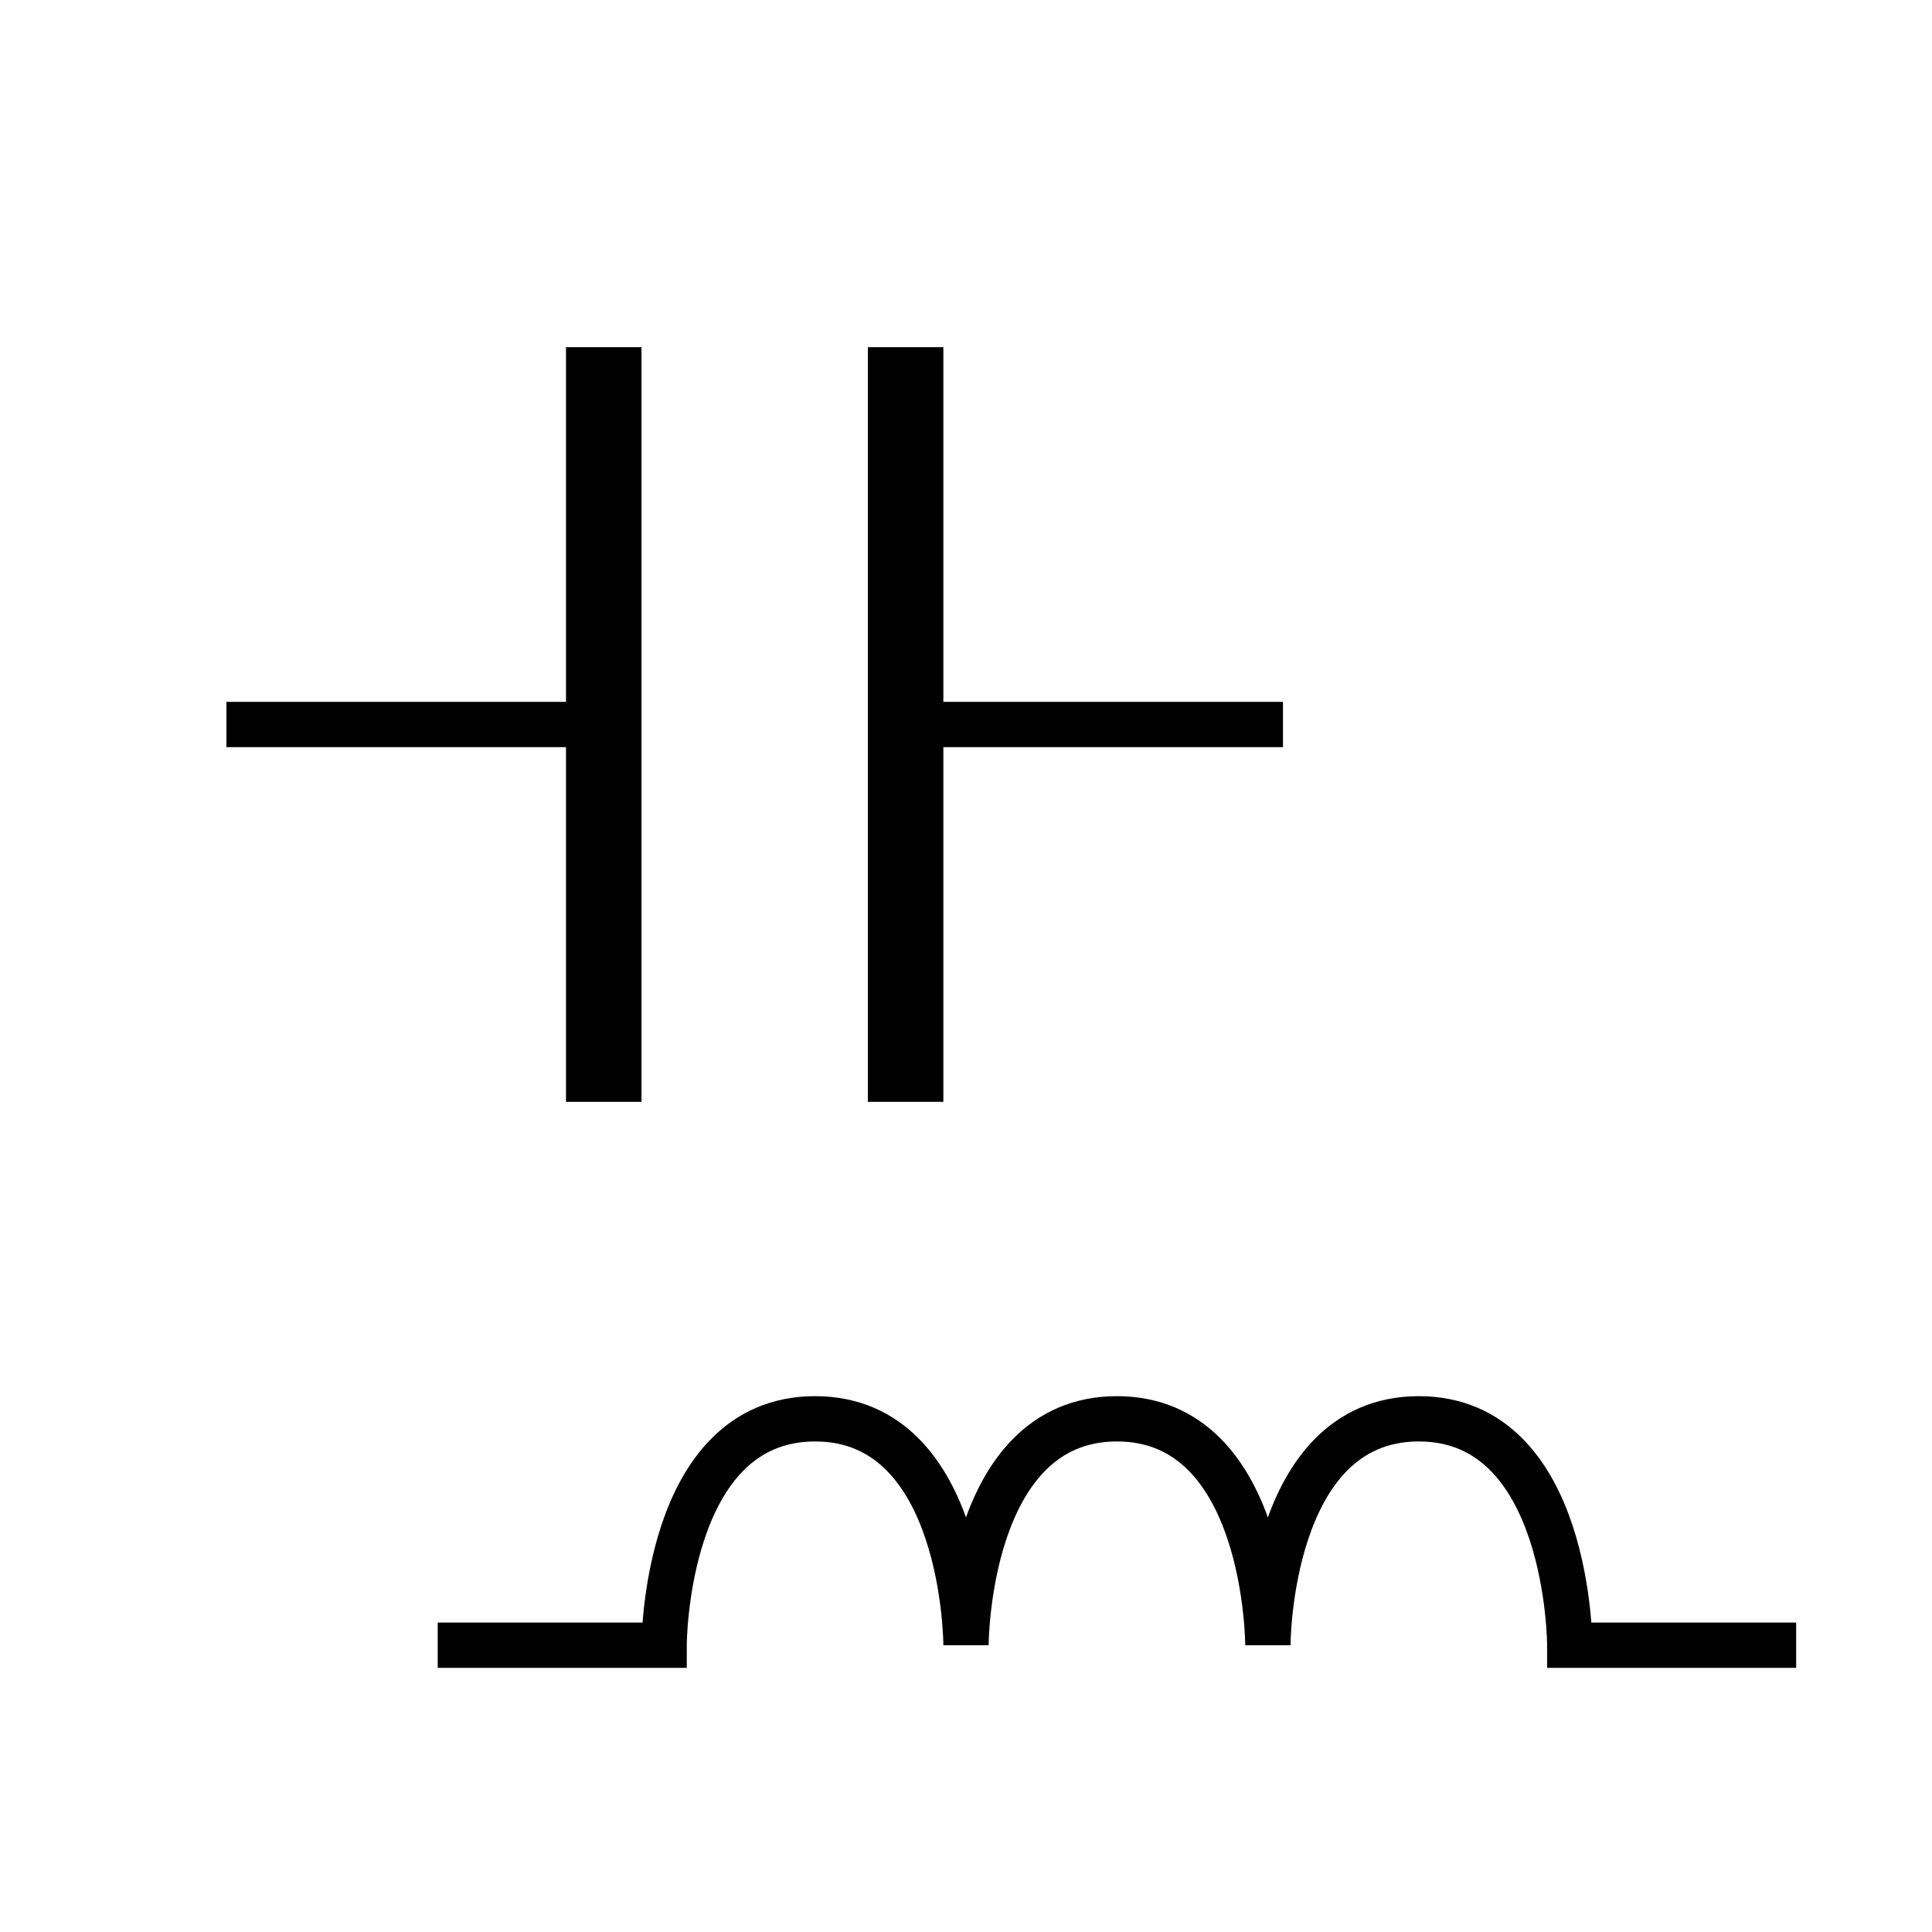
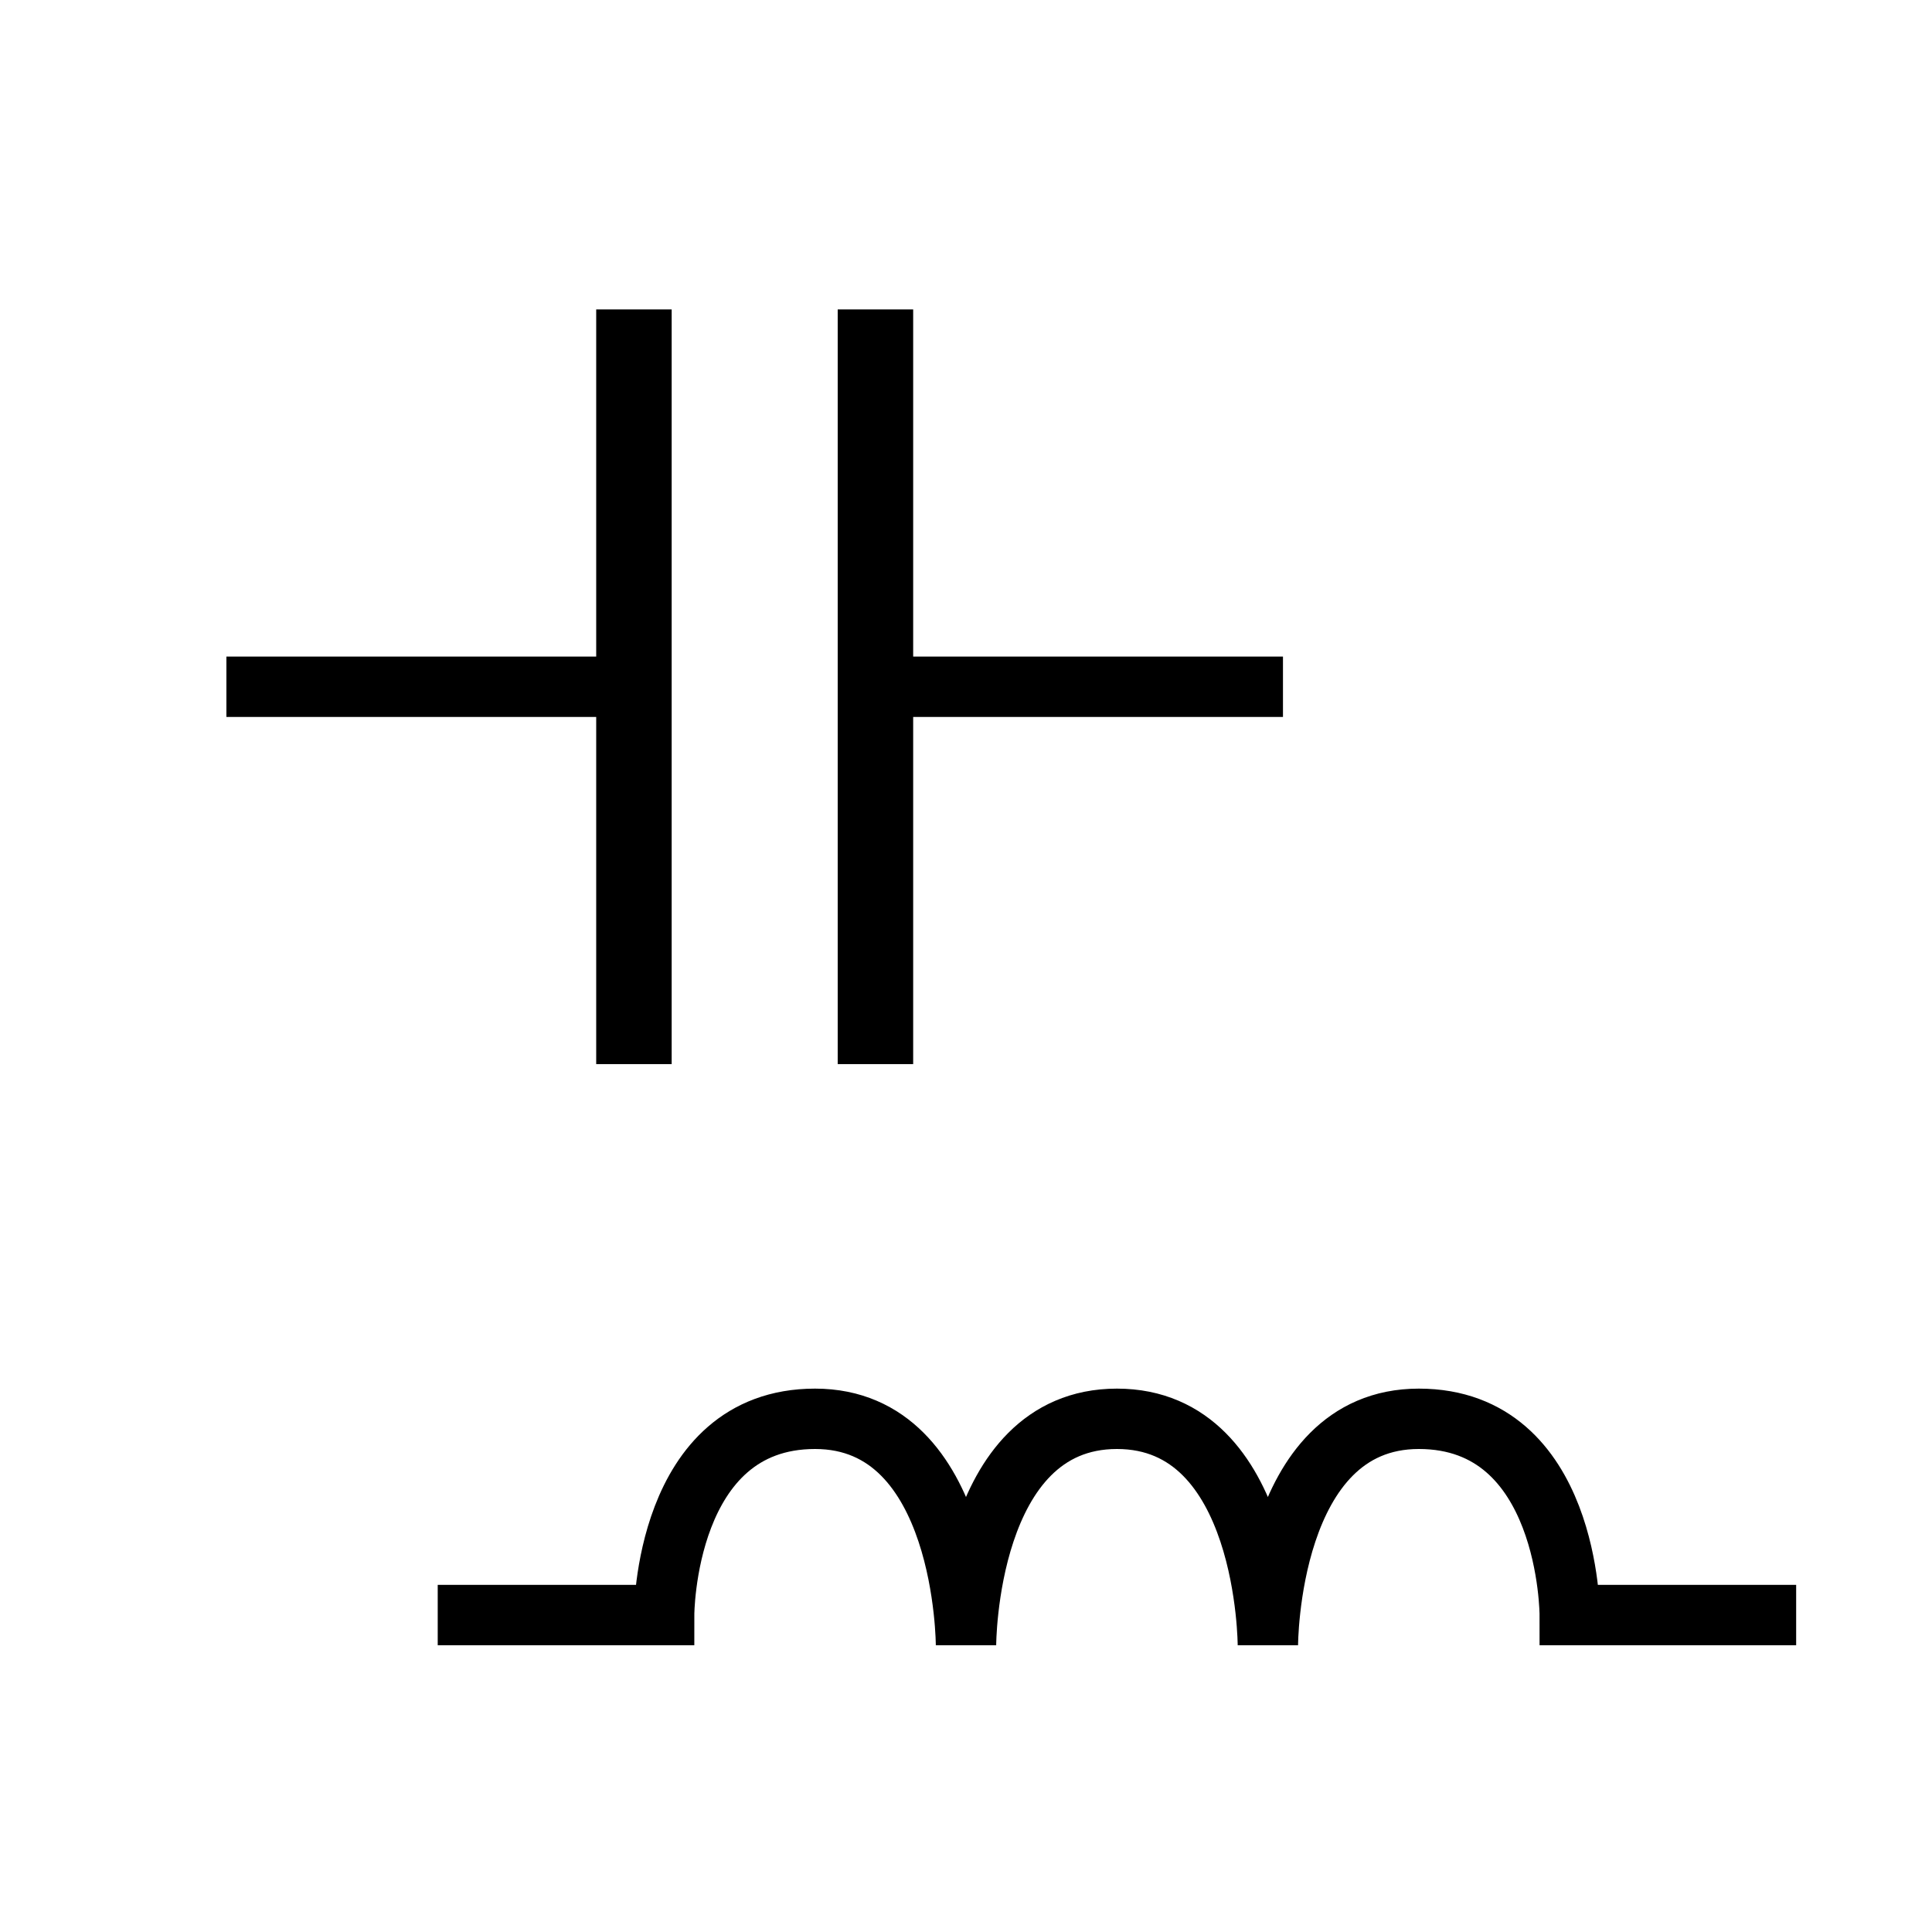
- <svg xmlns="http://www.w3.org/2000/svg" width="128" height="128" id="svg2" version="1.1">
+ <svg xmlns="http://www.w3.org/2000/svg" version="1.1" width="128" height="128" id="svg2">
  <defs id="defs4" />
-   <g id="layer1" transform="translate(0,-924.3622)">
-     <g id="g3784" transform="translate(0,10)">
-       <path id="path2985" d="m 15,962.362 25,0 0,0" style="fill:none;stroke:#000000;stroke-width:3;stroke-linecap:butt;stroke-linejoin:miter;stroke-miterlimit:4;stroke-opacity:1;stroke-dasharray:none" />
-       <path id="path2987" d="m 40,937.362 0,50" style="fill:none;stroke:#000000;stroke-width:5;stroke-linecap:butt;stroke-linejoin:miter;stroke-miterlimit:4;stroke-opacity:1;stroke-dasharray:none" />
-       <path id="path2985-2" d="m 85,962.362 -25,0 0,0" style="fill:none;stroke:#000000;stroke-width:3;stroke-linecap:butt;stroke-linejoin:miter;stroke-miterlimit:4;stroke-opacity:1;stroke-dasharray:none" />
-       <path id="path2987-7" d="m 60,937.362 0,50" style="fill:none;stroke:#000000;stroke-width:5;stroke-linecap:butt;stroke-linejoin:miter;stroke-miterlimit:4;stroke-opacity:1;stroke-dasharray:none" />
+   <g transform="translate(0,-924.3622)" id="layer1">
+     <g transform="translate(0,9.75)" id="g3784">
+       <path d="m 15,960.112 25,0 0,0" id="path2985" style="fill:none;stroke:#000000;stroke-width:4;stroke-linecap:butt;stroke-linejoin:miter;stroke-miterlimit:4;stroke-opacity:1;stroke-dasharray:none" />
+       <path d="m 42,935.112 0,50" id="path2987" style="fill:none;stroke:#000000;stroke-width:5;stroke-linecap:butt;stroke-linejoin:miter;stroke-miterlimit:4;stroke-opacity:1;stroke-dasharray:none" />
+       <path d="m 85,960.112 -25,0 0,0" id="path2985-2" style="fill:none;stroke:#000000;stroke-width:4;stroke-linecap:butt;stroke-linejoin:miter;stroke-miterlimit:4;stroke-opacity:1;stroke-dasharray:none" />
+       <path d="m 58,935.112 0,50" id="path2987-7" style="fill:none;stroke:#000000;stroke-width:5;stroke-linecap:butt;stroke-linejoin:miter;stroke-miterlimit:4;stroke-opacity:1;stroke-dasharray:none" />
    </g>
-     <path style="fill:none;stroke:#000000;stroke-width:3;stroke-linecap:butt;stroke-linejoin:miter;stroke-miterlimit:4;stroke-opacity:1;stroke-dasharray:none" d="m 29,1033.362 15,0 c 0,0 0,-15 10,-15 10,0 10,15 10,15 0,0 0,-15 10,-15 10,0 10,15 10,15 0,0 0,-15 10,-15 10,0 10,15 10,15 l 15,0" id="path3782" />
+     <path d="m 29,1031.362 15,0 c 0,0 0,-13 10,-13 10,0 10,15 10,15 0,0 0,-15 10,-15 10,0 10,15 10,15 0,0 0,-15 10,-15 10,0 10,13 10,13 l 15,0" id="path3782" style="fill:none;stroke:#000000;stroke-width:4;stroke-linecap:butt;stroke-linejoin:miter;stroke-miterlimit:4;stroke-opacity:1;stroke-dasharray:none" />
  </g>
</svg>
